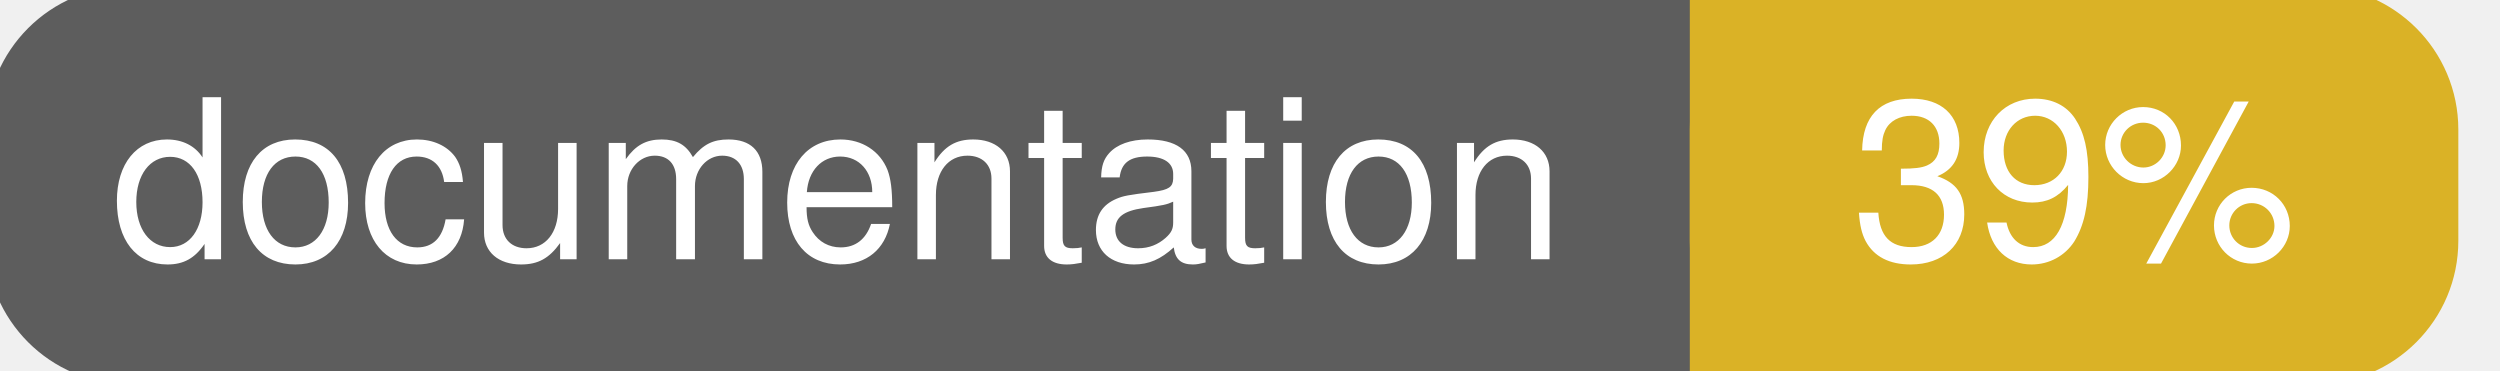
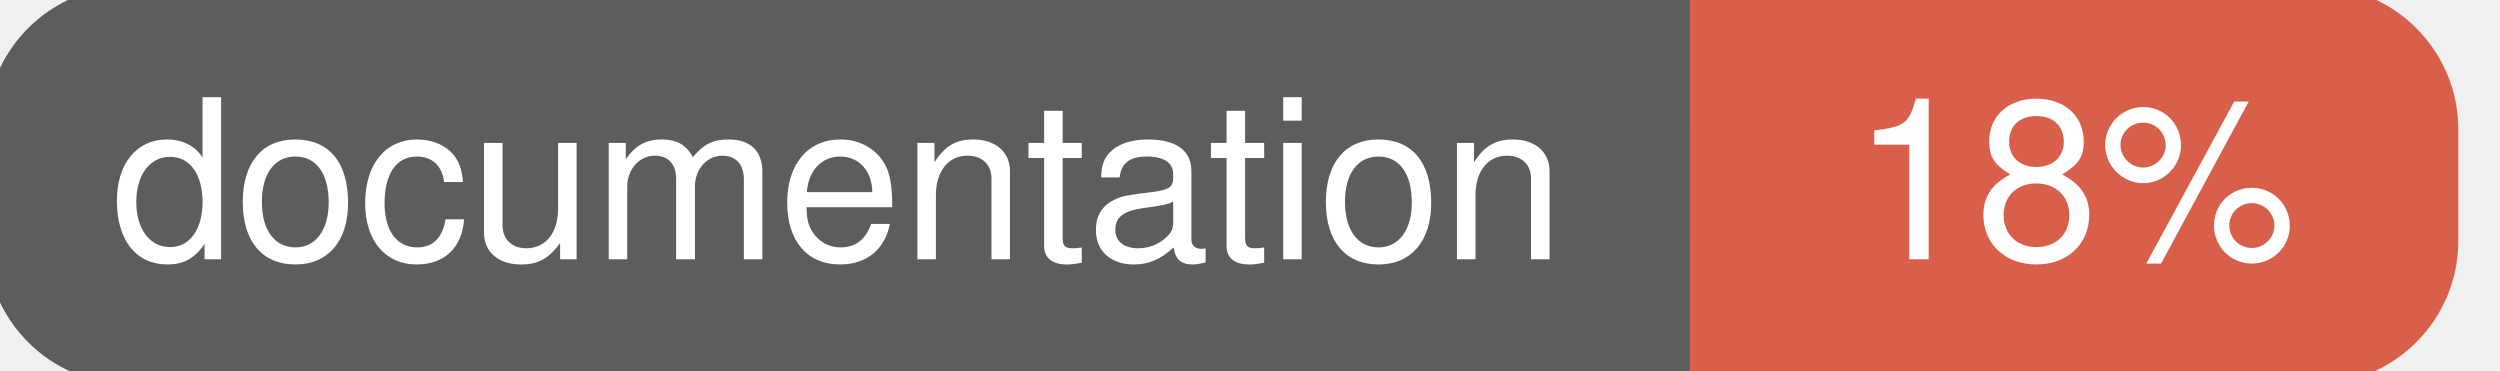
<svg xmlns="http://www.w3.org/2000/svg" width="135" height="20">
  <g>
    <rect id="svg_1" height="20" width="130" y="0" x="0" stroke-width="1.5" stroke="#5d5d5d" fill="#5d5d5d" rx="7" ry="7" />
-     <rect id="svg_2" height="20" width="40" y="0" x="92" stroke-width="1.5" stroke="#dab226" fill="#dab226" rx="7" ry="7" />
-     <rect id="svg_3" height="20" width="22" y="0" x="92" stroke-width="1.5" stroke="#dab226" fill="#dab226" />
+     <rect id="svg_2" height="20" width="40" y="0" x="92" stroke-width="1.5" stroke="#d8604b" fill="#d8604b" rx="7" ry="7" />
+     <rect id="svg_3" height="20" width="22" y="0" x="92" stroke-width="1.5" stroke="#d8604b" fill="#d8604b" />
    <text xml:space="preserve" text-anchor="start" font-family="Helvetica, Arial, sans-serif" font-size="12" id="svg_4" y="14" x="6" stroke-width="0" stroke="#5d5d5d" fill="#ffffff">documentation</text>
-     <text xml:space="preserve" text-anchor="middle" font-family="Helvetica, Arial, sans-serif" font-size="12" id="svg_5" y="14" x="112" stroke-width="0" stroke="#5d5d5d" fill="#ffffff" style="text-anchor: middle">39%</text>
+     <text xml:space="preserve" text-anchor="middle" font-family="Helvetica, Arial, sans-serif" font-size="12" id="svg_5" y="14" x="112" stroke-width="0" stroke="#5d5d5d" fill="#ffffff" style="text-anchor: middle">18%</text>
  </g>
</svg>
